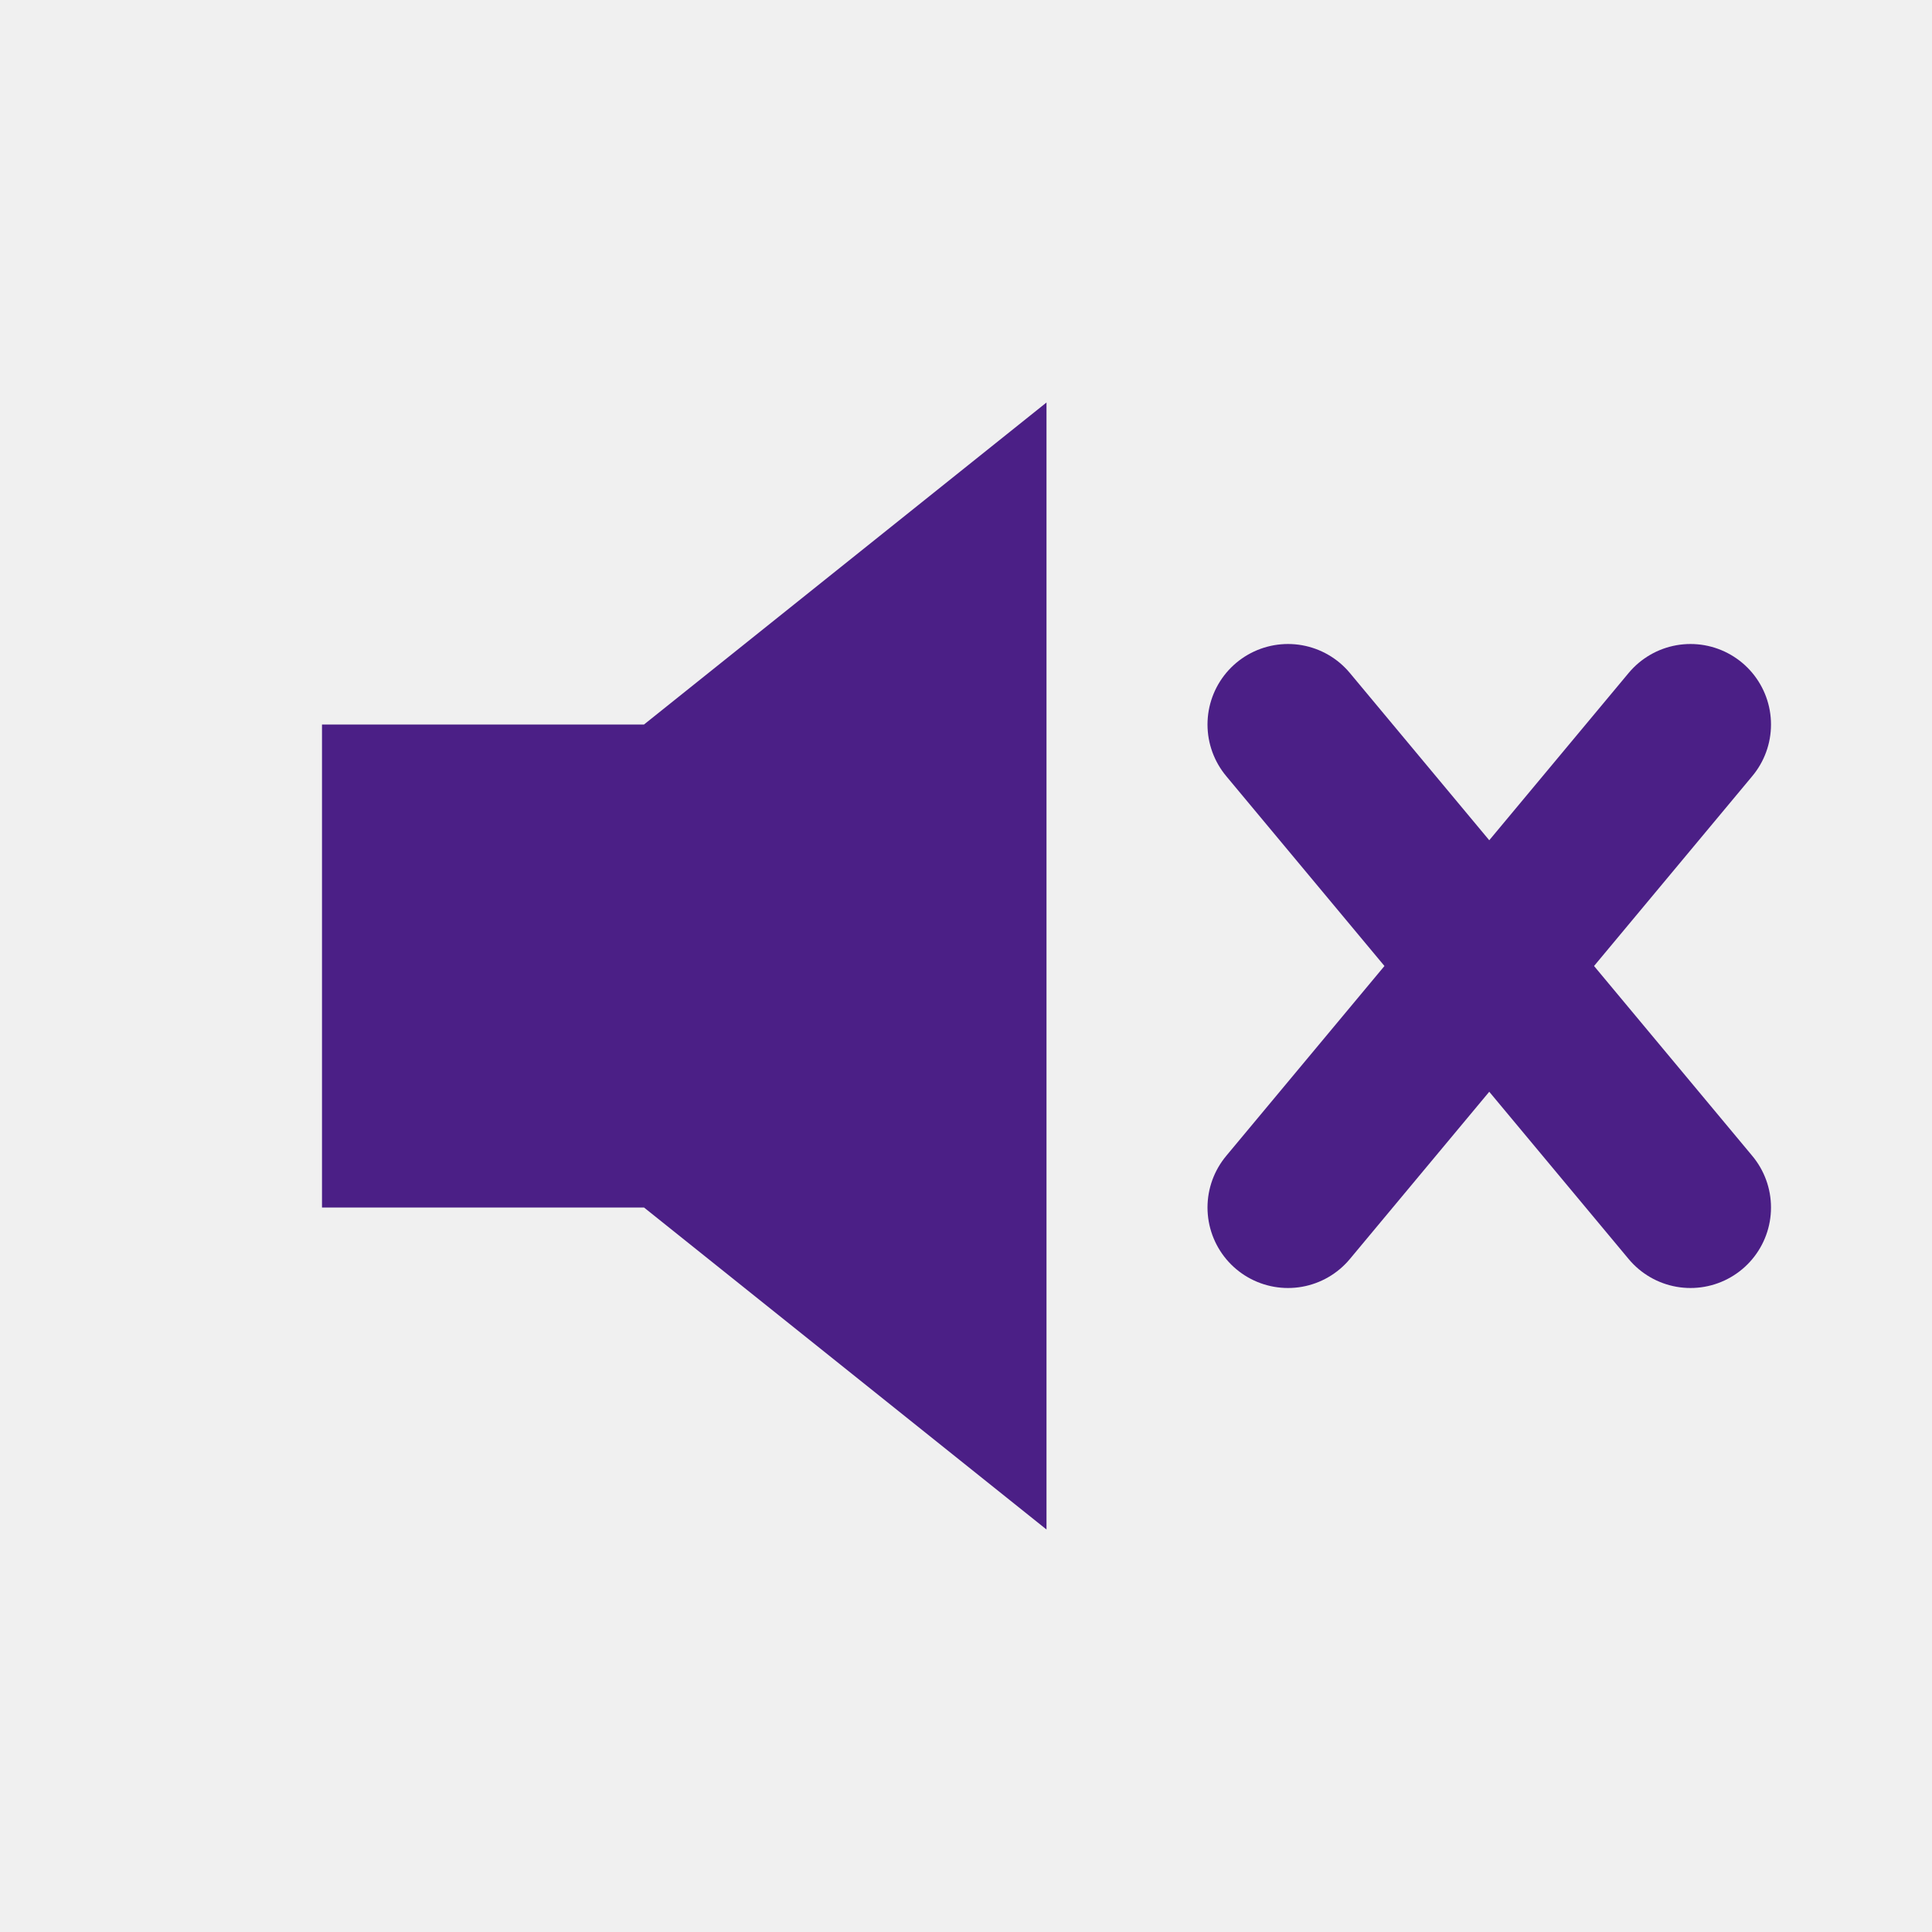
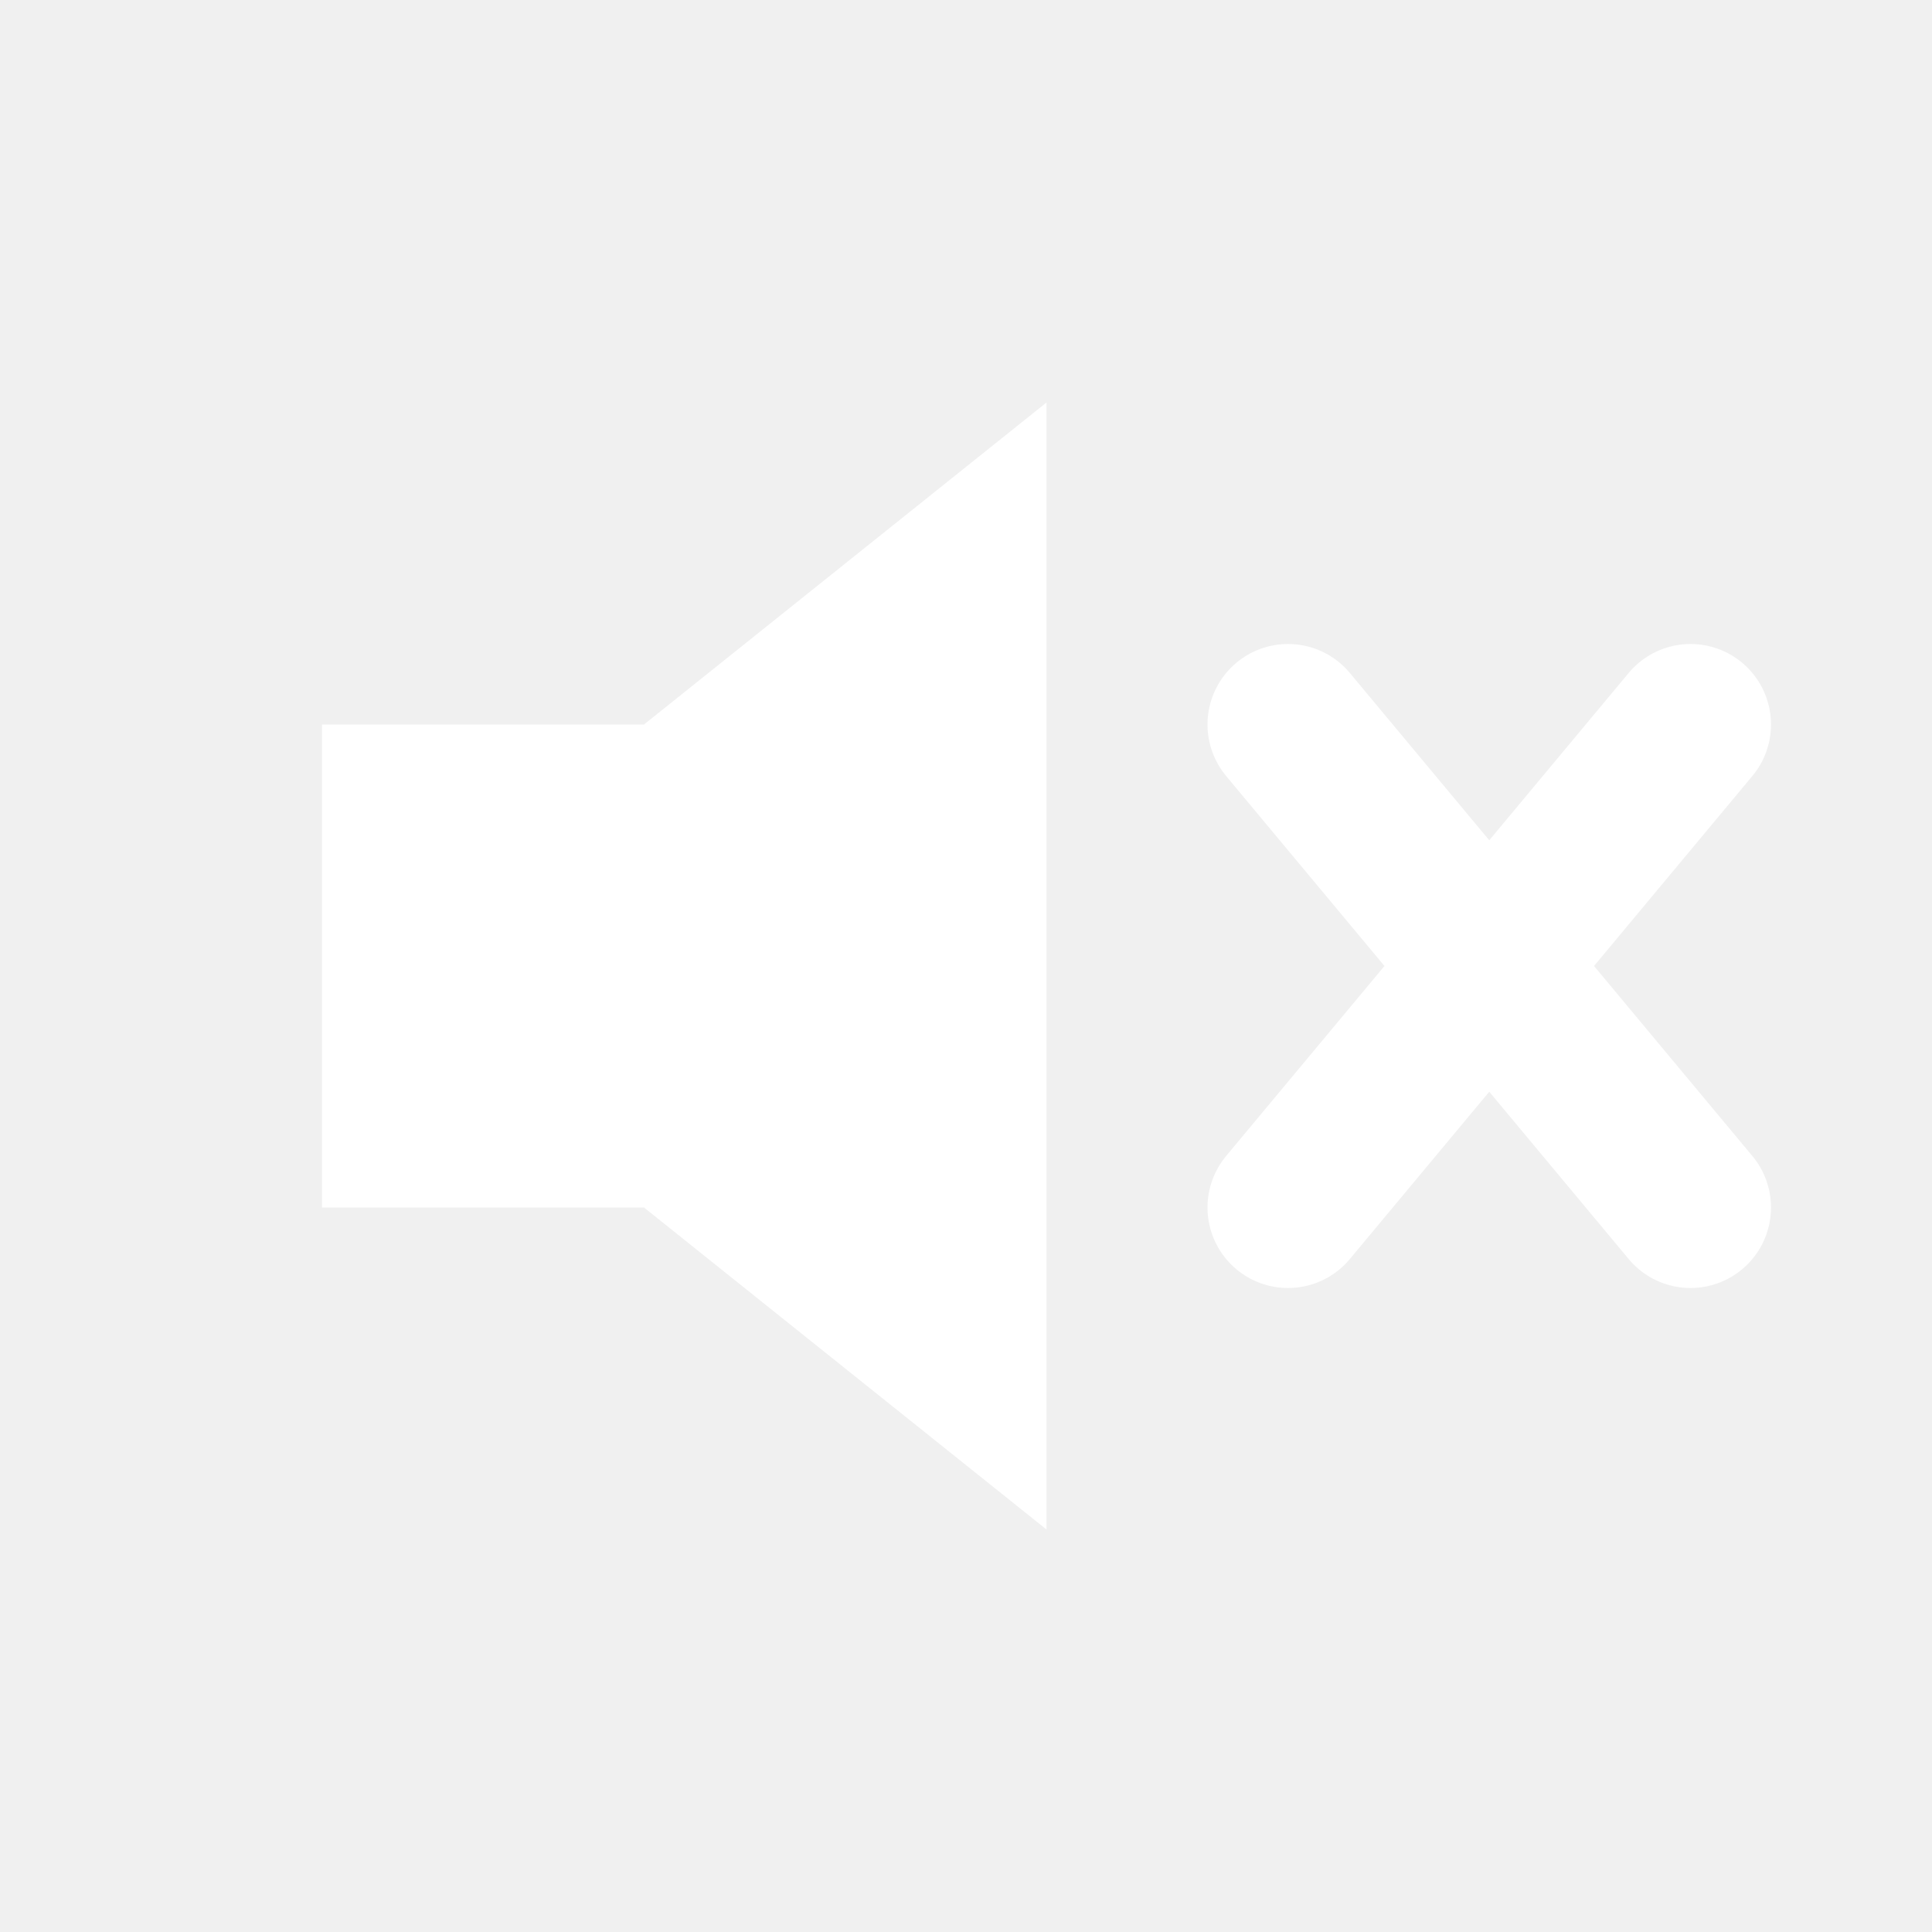
<svg xmlns="http://www.w3.org/2000/svg" viewBox="0 0 24 24" width="96" height="96">
-   <path d="M4 9v6h4l5 4V5L8 9z" fill="#4B1F86" />
-   <path d="M16 9l5 6M21 9l-5 6" fill="none" stroke="#4B1F86" stroke-width="2" stroke-linecap="round" />
+   <path d="M4 9v6h4l5 4V5L8 9z" fill="#FFFFFF" />
+   <path d="M16 9l5 6M21 9l-5 6" fill="none" stroke="#FFFFFF" stroke-width="2" stroke-linecap="round" />
</svg>
